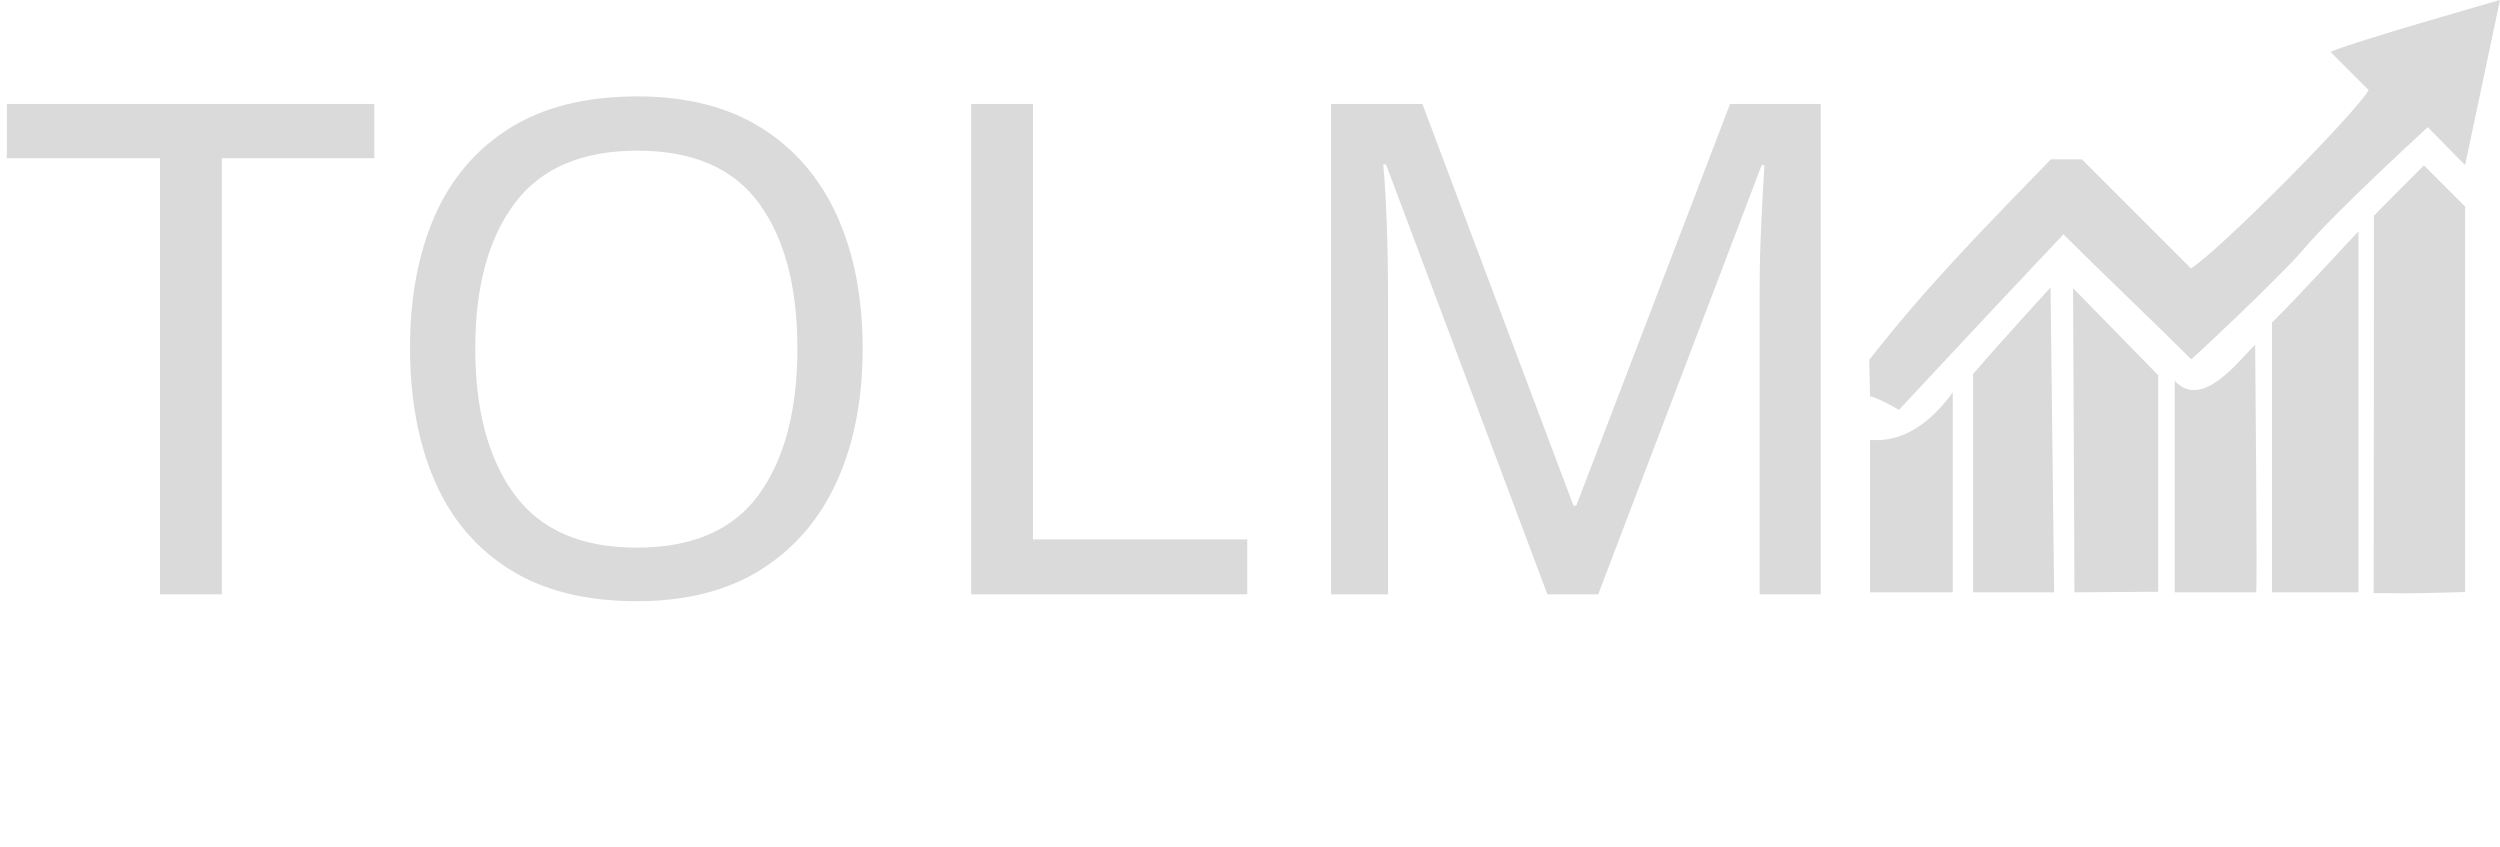
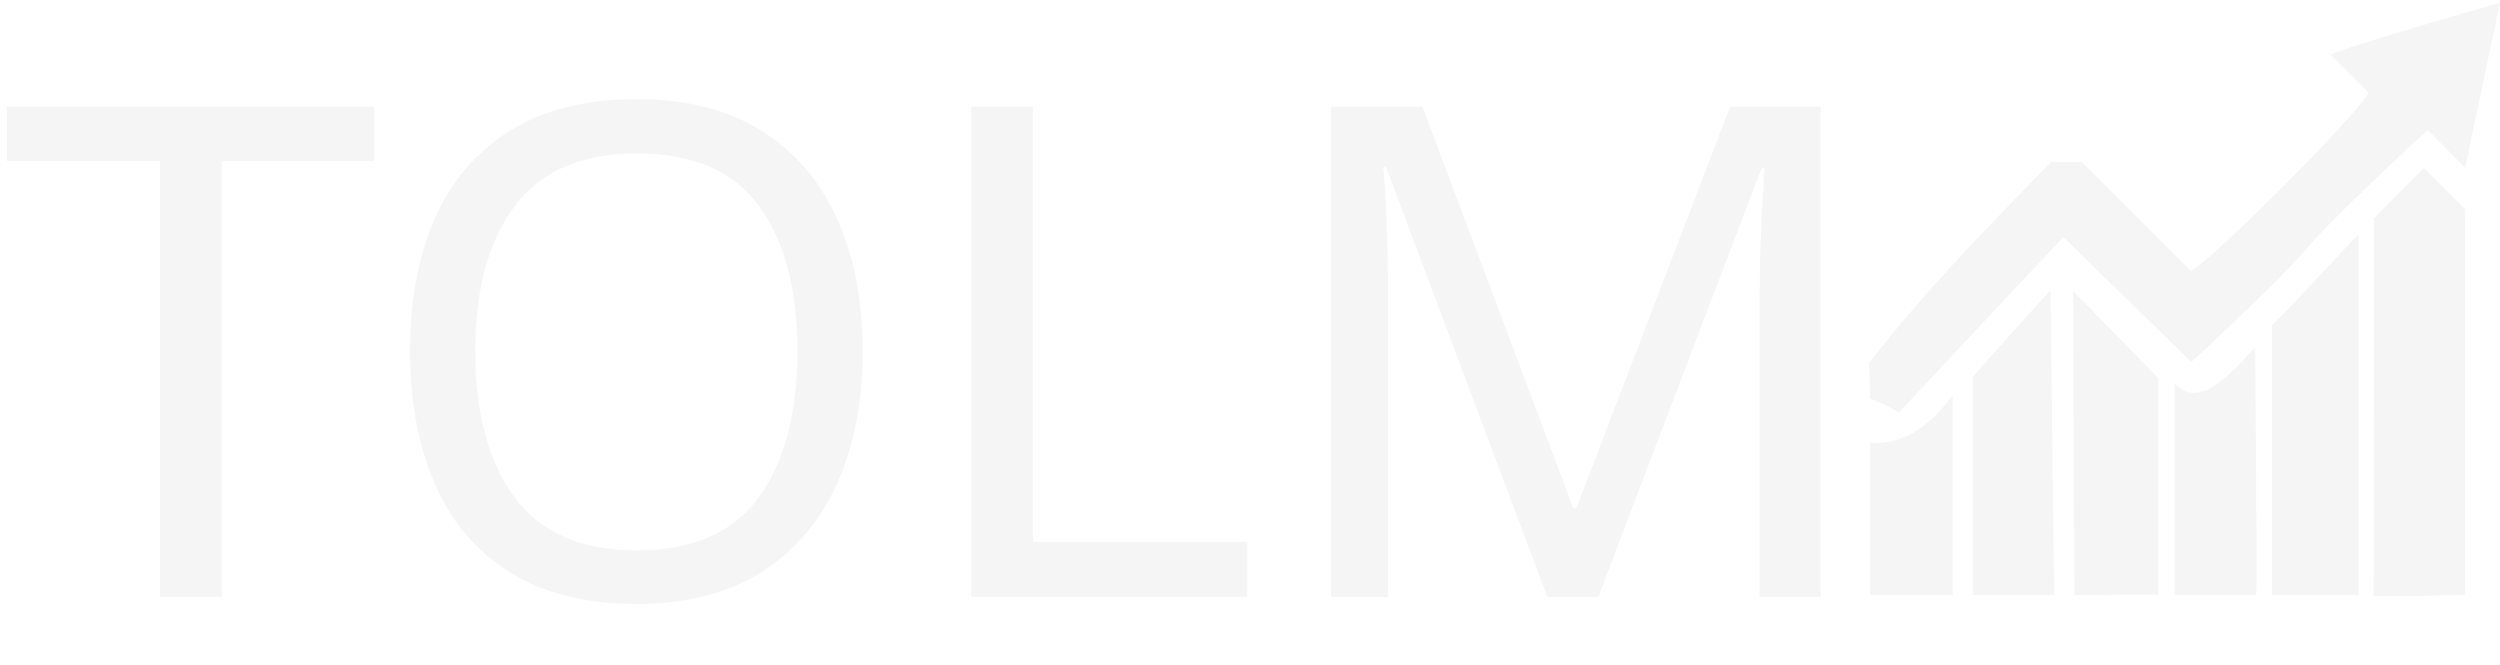
- <svg xmlns="http://www.w3.org/2000/svg" version="1.1" id="Layer_1" x="0px" y="0px" viewBox="0 0 910 308.1" style="enable-background:new 0 0 910 308.1;" xml:space="preserve">
+ <svg xmlns="http://www.w3.org/2000/svg" version="1.1" id="Layer_1" x="0px" y="0px" viewBox="0 0 910 242" style="enable-background:new 0 0 910 242;" xml:space="preserve">
  <style type="text/css">
- 	.st0{fill:#DADADA;}
+ 	.st0{fill:#F5F5F5;}
	.st1{font-family:'ProximaNova-Extrabld';}
	.st2{font-size:250px;}
</style>
  <g id="SQTB72.tif">
    <g>
-       <path class="st0" d="M680.4,131c21.6-27.7,43.1-49.2,66.1-73c3,0,6.5,0,11.3,0c12.6,12.6,26.1,26.1,39.7,39.7    c10.3-6.4,59.5-56,64.7-64.9c-4.3-4.3-8.5-8.5-13.9-13.9C855.5,15.5,910,0,910,0l-12.7,60.1l-13.6-13.8c0,0-34,31.1-44.9,44.1    c-8.9,10.5-41,40.4-41.2,40.4c-14.8-14.8-32.4-31.4-46.5-45.5c-20.2,21.3-59.9,63.9-59.9,63.9s-5.8-3.6-10.5-5L680.4,131z" />
-       <path class="st0" d="M634.1,110" />
-       <path class="st0" d="M521.8,171.2" />
-       <path class="st0" d="M864.1,78.5c7.5-7.6,13.3-13.4,18.2-18.3c3.8,3.8,8.5,8.5,15,15c0,42.4,0,93.2,0,140.3    c-5,0.1-10.4,0.3-15.9,0.4c-5.6,0.1-11.2,0-17.4,0C864.1,170.7,864.1,121,864.1,78.5z" />
-       <path class="st0" d="M858.5,215.6c-11.5,0-20.2,0-31.5,0c0-32.2,0-64.5,0-98.2c9.5-9.2,31.5-33.5,31.5-33.1    C858.5,125.9,858.5,173.6,858.5,215.6z" />
-       <polygon class="st0" points="755.1,215.6 754.6,104.9 785.6,136.6 785.6,215.4   " />
-       <path class="st0" d="M747.7,215.6c0,0-19.3,0-29.5,0c0-26.1,0-52.2,0-79.5c8.7-10.1,28.2-31.5,28.2-31.5L747.7,215.6z" />
-       <path class="st0" d="M821.2,215.6c-10.6,0-18.3,0-29.6,0c0-25.5,0-51,0-77c10.2,11.3,24.4-8.8,29.3-13.1    C820.8,124.9,821.8,215.9,821.2,215.6z" />
-       <path class="st0" d="M710.8,215.6c-10.2,0-19.9,0-30.1,0c0-19.3,0-35.3,0-55.5c11.6,1.1,21.8-5.8,30.1-17.3    C710.8,168.1,710.8,191.2,710.8,215.6z" />
+       <path class="st0" d="M680.4,132c21.6-27.7,43.1-49.2,66.1-73c3,0,6.5,0,11.3,0c12.6,12.6,26.1,26.1,39.7,39.7    c10.3-6.4,59.5-56,64.7-64.9c-4.3-4.3-8.5-8.5-13.9-13.9C855.5,16.5,910,1,910,1l-12.7,60.1l-13.6-13.8c0,0-34,31.1-44.9,44.1    c-8.9,10.5-41,40.4-41.2,40.4c-14.8-14.8-32.4-31.4-46.5-45.5c-20.2,21.3-59.9,63.9-59.9,63.9s-5.8-3.6-10.5-5L680.4,132z" />
+       <path class="st0" d="M634.1,111" />
+       <path class="st0" d="M521.8,172.2" />
+       <path class="st0" d="M864.1,79.5c7.5-7.6,13.3-13.4,18.2-18.3c3.8,3.8,8.5,8.5,15,15c0,42.4,0,93.2,0,140.3    c-5,0.1-10.4,0.3-15.9,0.4c-5.6,0.1-11.2,0-17.4,0C864.1,171.7,864.1,122,864.1,79.5z" />
+       <path class="st0" d="M858.5,216.6c-11.5,0-20.2,0-31.5,0c0-32.2,0-64.5,0-98.2c9.5-9.2,31.5-33.5,31.5-33.1    C858.5,126.9,858.5,174.6,858.5,216.6z" />
+       <polygon class="st0" points="755.1,216.6 754.6,105.9 785.6,137.6 785.6,216.4   " />
+       <path class="st0" d="M747.7,216.6c0,0-19.3,0-29.5,0c0-26.1,0-52.2,0-79.5c8.7-10.1,28.2-31.5,28.2-31.5L747.7,216.6z" />
+       <path class="st0" d="M821.2,216.6c-10.6,0-18.3,0-29.6,0c0-25.5,0-51,0-77c10.2,11.3,24.4-8.8,29.3-13.1    C820.8,125.9,821.8,216.9,821.2,216.6z" />
+       <path class="st0" d="M710.8,216.6c-10.2,0-19.9,0-30.1,0c0-19.3,0-35.3,0-55.5c11.6,1.1,21.8-5.8,30.1-17.3    C710.8,169.1,710.8,192.2,710.8,216.6z" />
    </g>
  </g>
-   <text transform="matrix(1 0 0 1 0 216.3409)" class="st0 st1 st2">TOLM</text>
+   <text transform="matrix(1 0 0 1 0 217.3409)" class="st0 st1 st2">TOLM</text>
</svg>
